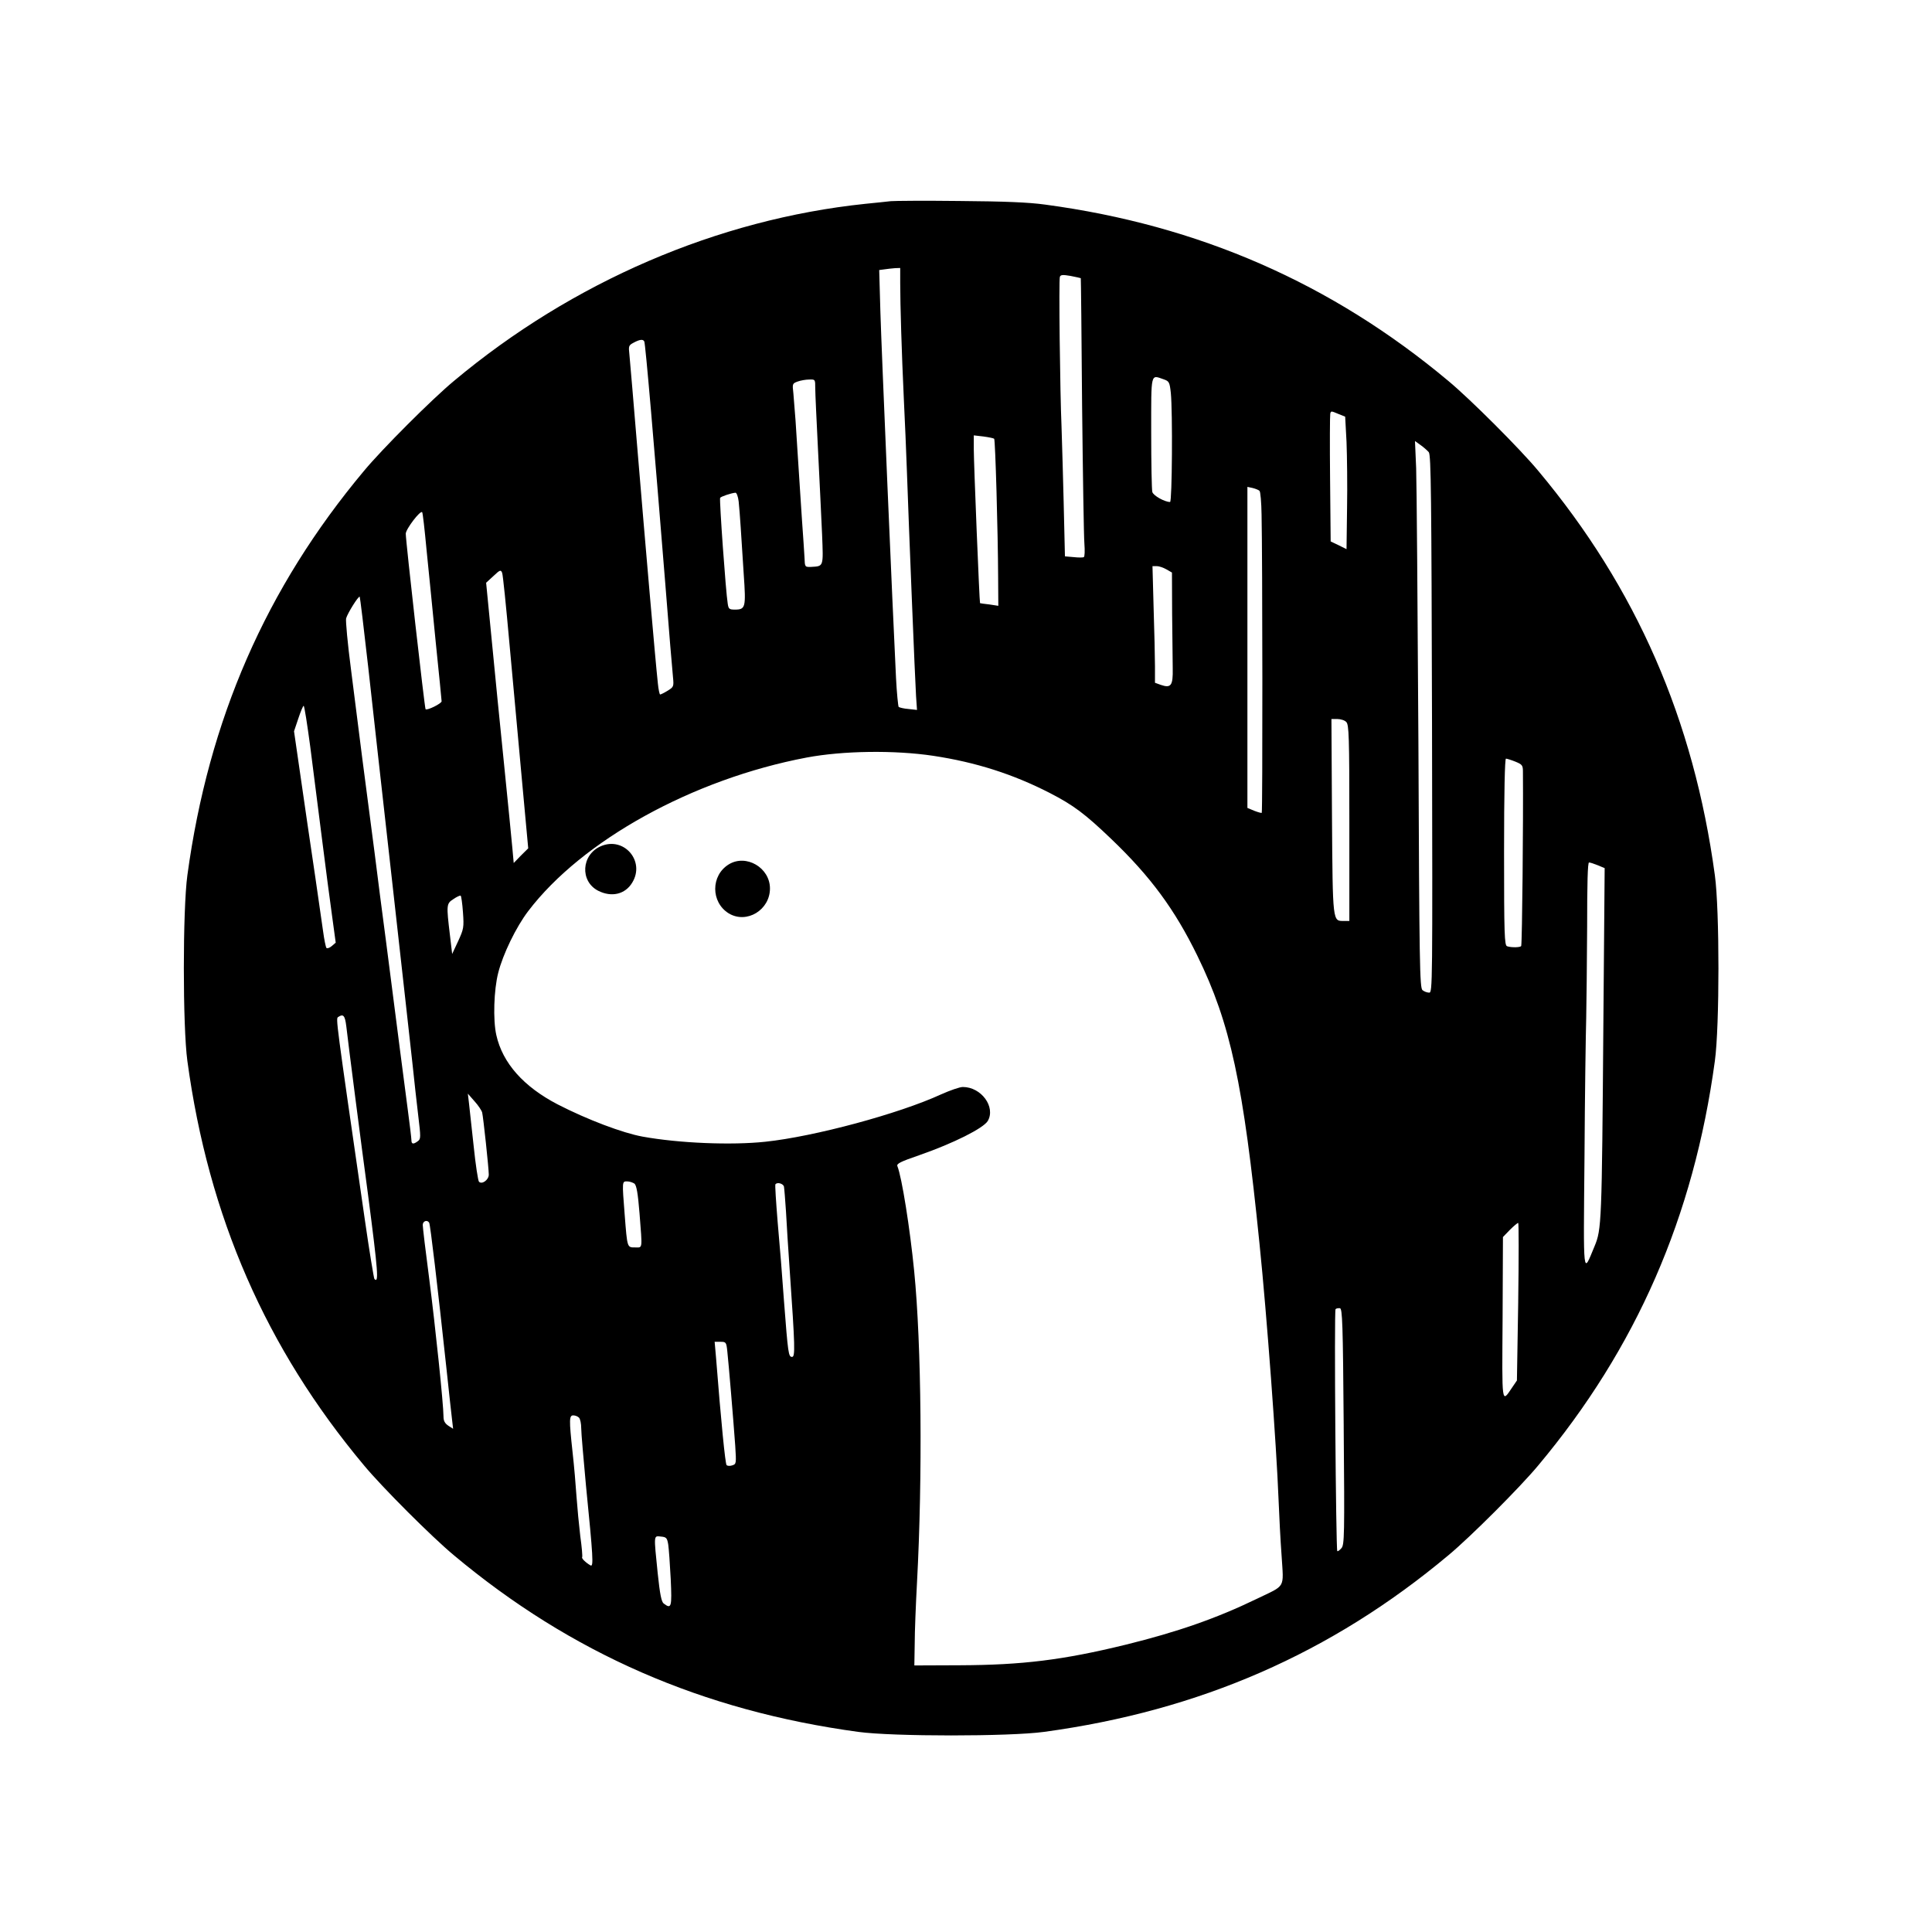
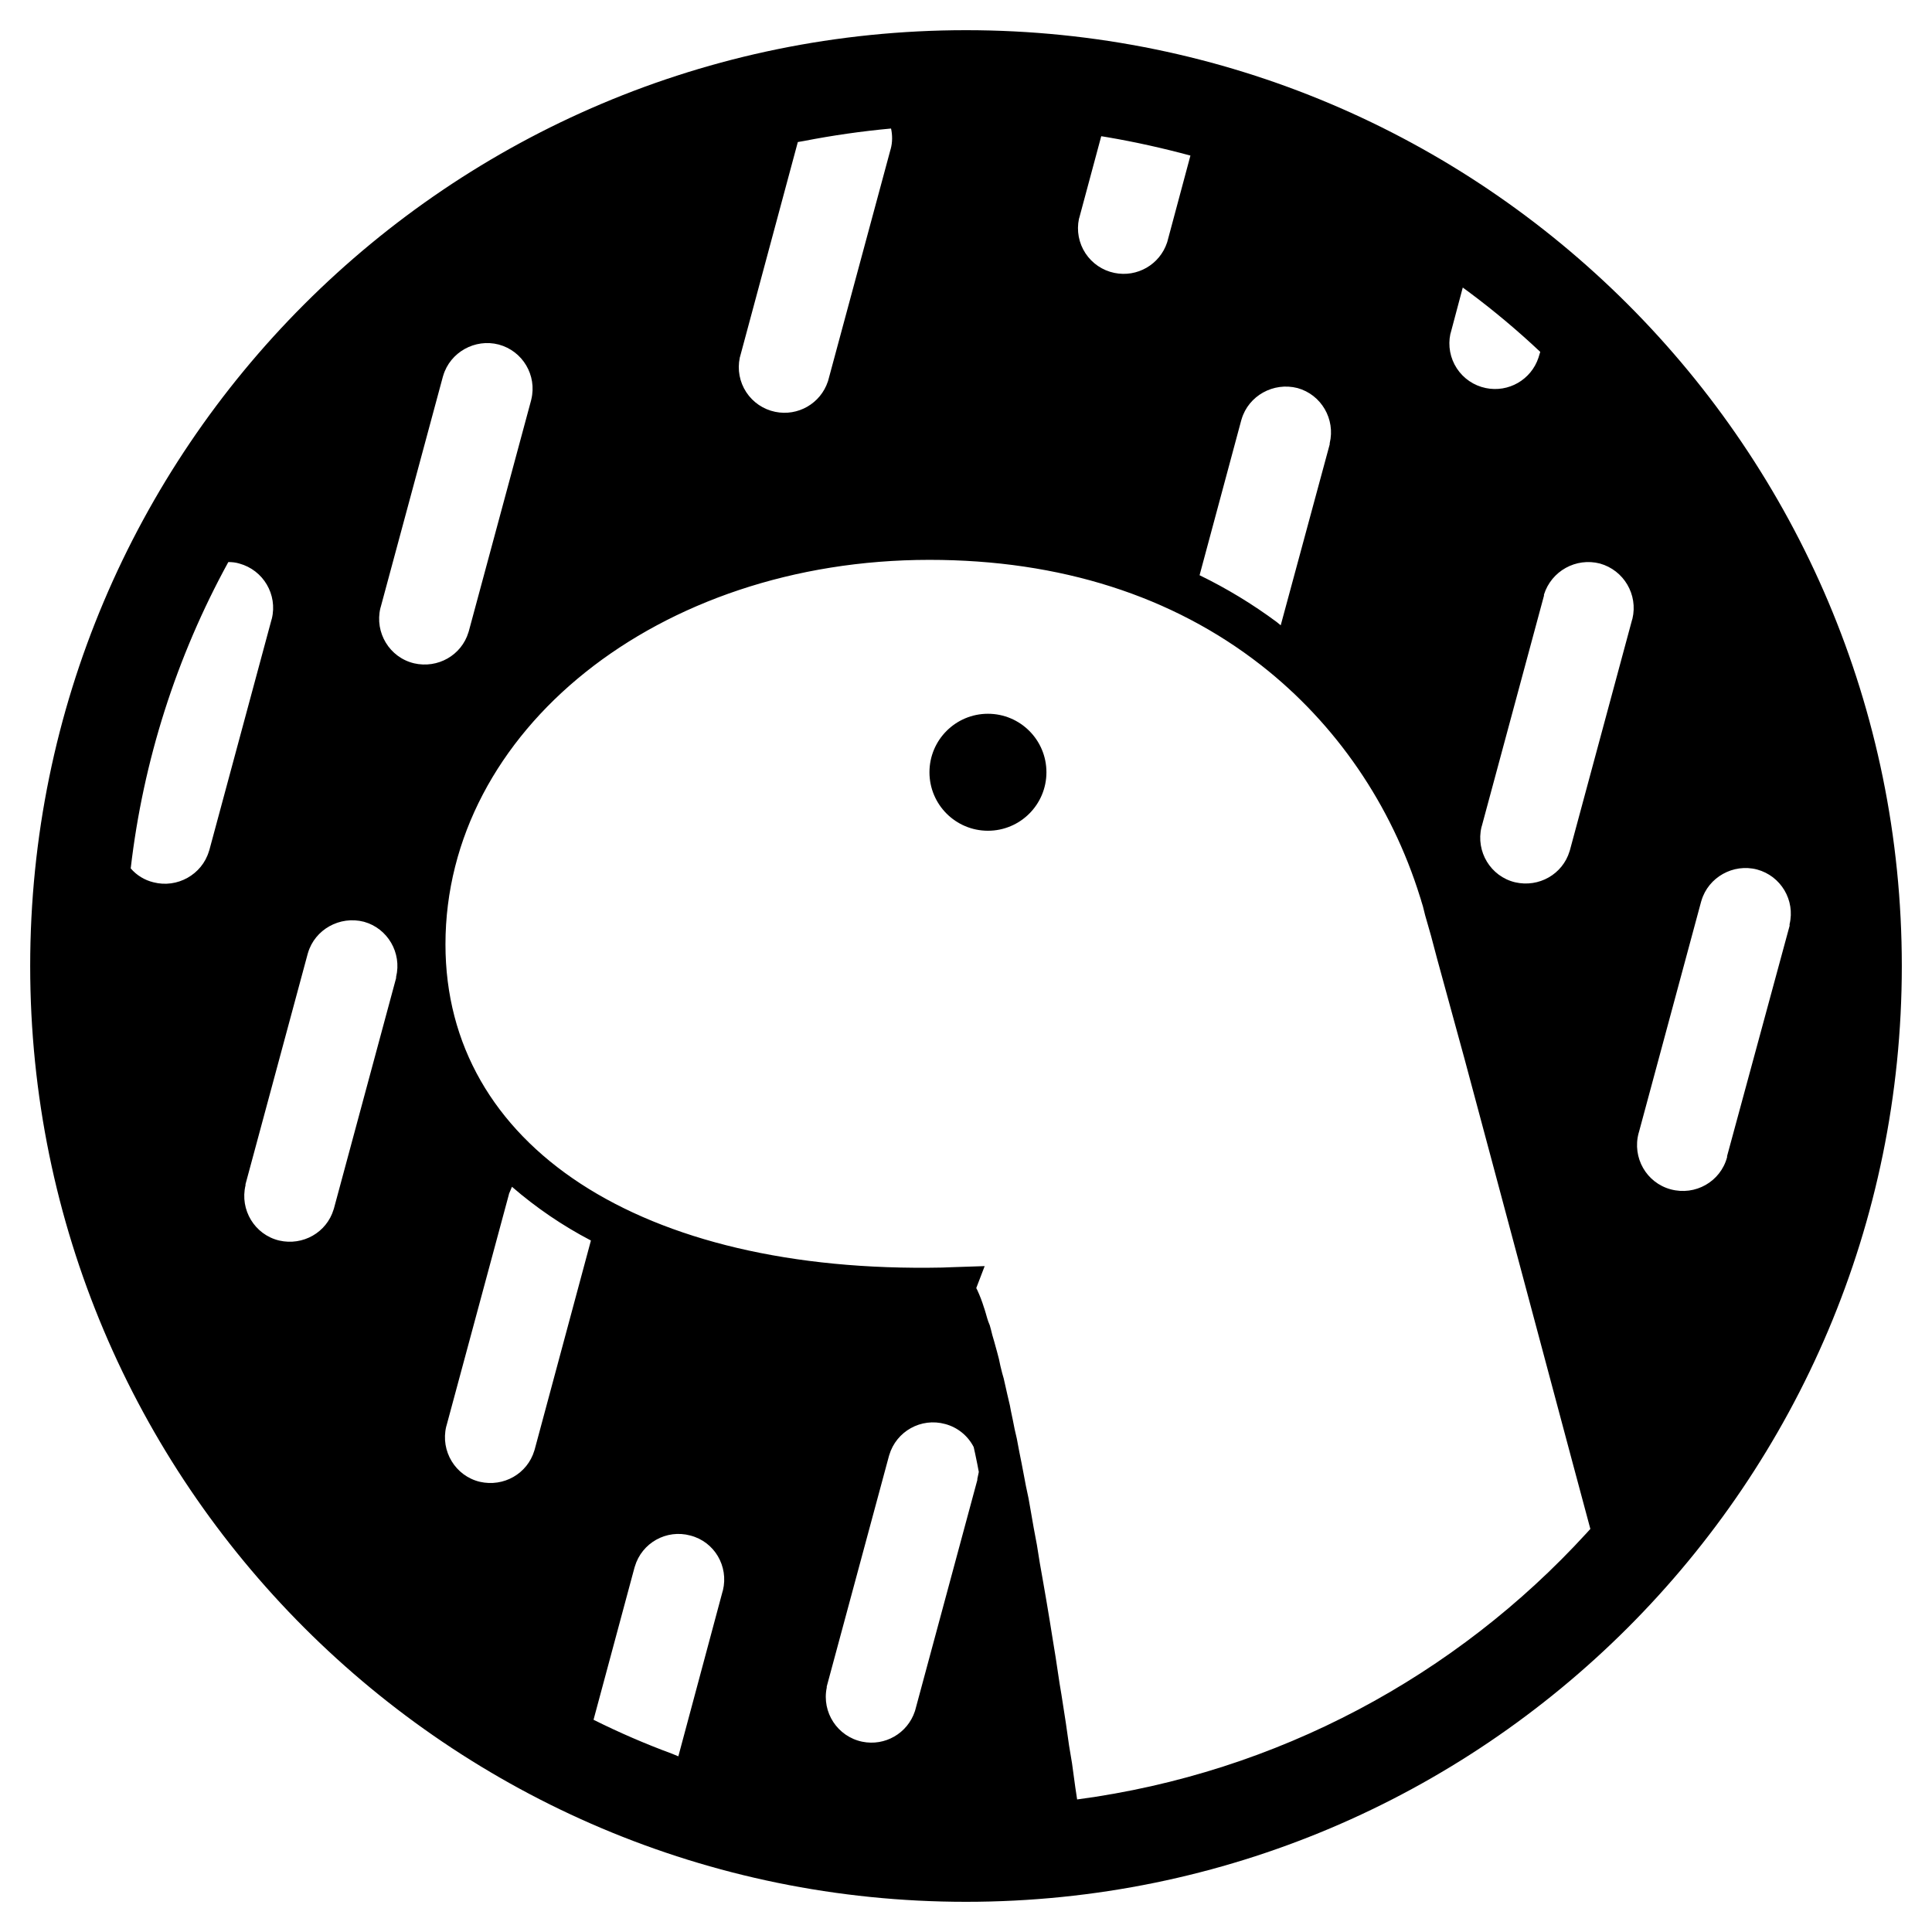
<svg xmlns="http://www.w3.org/2000/svg" viewBox="0 0 128 128">
-   <path d="M59.016 13.328c-.239.024-1 .113-1.688.176-9.777 1.023-19.406 5.164-27.258 11.738-1.449 1.203-4.75 4.504-5.953 5.953-6.5 7.766-10.3 16.48-11.703 26.793-.312 2.29-.312 10.016 0 12.305 1.402 10.312 5.203 19.027 11.703 26.793 1.203 1.45 4.504 4.75 5.953 5.953 7.766 6.5 16.48 10.3 26.793 11.703 2.29.313 10.016.313 12.305 0 10.312-1.402 19.027-5.203 26.793-11.703 1.45-1.203 4.75-4.504 5.953-5.953 6.5-7.766 10.3-16.48 11.7-26.793.316-2.29.316-10.016 0-12.305-1.4-10.312-5.2-19.027-11.7-26.793-1.203-1.449-4.504-4.75-5.953-5.953-7.738-6.476-16.543-10.324-26.719-11.687-1.101-.153-2.699-.215-5.664-.239-2.262-.027-4.328-.011-4.562.012zm.625 5.402c0 1.461.097 4.637.238 7.653.074 1.472.16 3.586.2 4.687.136 3.903.55 14.14.612 15.055l.063.91-.563-.062c-.312-.024-.601-.098-.652-.137-.035-.05-.125-.914-.176-1.926-.222-4.45-.96-21.719-1.035-24.242l-.078-2.777.352-.047c.187-.028.5-.063.699-.078l.34-.012zm11.964-.3c.012.011.051 3.789.086 8.39.051 4.614.114 8.75.153 9.2.035.464.023.863-.04.89-.05.035-.363.035-.675 0l-.574-.05-.086-3.641a692.868 692.868 0 00-.14-4.961c-.099-2.215-.188-9.727-.11-9.914.047-.14.187-.153.71-.063.364.074.665.137.676.149zm-28.921 4.187c.078.113.664 7.004 1.39 16.016.239 3.066.473 5.867.512 6.215.062.636.05.664-.352.914-.222.136-.449.25-.5.25-.035 0-.109-.325-.148-.727-.176-1.625-.852-9.476-1.324-15.152-.278-3.34-.528-6.328-.563-6.653-.062-.55-.05-.601.274-.773.398-.215.625-.25.71-.09zm34.421 2.516c.352.125.387.187.465.898.125 1.25.086 7.227-.05 7.227-.364 0-1.114-.426-1.176-.664-.04-.149-.074-1.922-.074-3.938 0-4.062-.051-3.824.835-3.523zm-23.093.586c0 .336.09 2.199.187 4.164.102 1.96.215 4.449.266 5.527.086 2.176.11 2.098-.727 2.149-.414.011-.414.011-.437-.614-.024-.347-.086-1.437-.164-2.437-.063-1-.211-3.164-.313-4.813a117.11 117.11 0 00-.261-3.64c-.075-.625-.063-.649.273-.774.203-.074.55-.136.777-.136.399-.012.399-.012.399.574zm34.683 1.715l.426.171.09 1.676c.035.914.062 2.89.035 4.38l-.035 2.722-.527-.262-.524-.25-.039-4.152c-.023-2.285-.012-4.223.012-4.313.05-.187.05-.187.562.028zM65.867 29.07c.074.075.25 6.137.262 9.215l.012 1.852-.586-.09c-.34-.04-.614-.074-.625-.086-.04-.027-.414-9.29-.414-10.191v-.926l.636.074c.364.05.676.113.715.152zm28.793.887c.153.176.176 2.914.215 18.016.035 17.343.035 17.793-.188 17.793a.806.806 0 01-.44-.164c-.188-.137-.212-1.649-.274-16.465-.051-8.977-.114-17.13-.149-18.117l-.078-1.801.363.261c.215.153.454.364.551.477zM83.445 32.52c.063.05.125.761.137 1.578.063 2.761.074 19.703.012 19.754-.024.023-.25-.04-.5-.137l-.45-.188v-21.27l.352.075c.188.05.387.125.45.188zm-34.507.699c.035.34.097 1.101.136 1.726.04.614.125 2.016.2 3.102.152 2.2.124 2.34-.587 2.34-.374 0-.425-.04-.476-.414-.125-.739-.563-6.891-.5-6.989.062-.09.715-.312 1.012-.34.078-.011.175.25.215.575zm-20.68 3.191c.137 1.324.41 4.102.613 6.164.211 2.063.387 3.813.387 3.887 0 .152-.965.625-1.063.527-.062-.062-1.312-11.129-1.312-11.629 0-.3.96-1.562 1.086-1.425.039.023.164 1.136.289 2.476zm49.023 1.313l.364.21.011 2.704c.012 1.472.04 3.125.04 3.66.023 1.125-.114 1.312-.79 1.078l-.386-.14V44.16c0-.597-.04-2.336-.09-3.875l-.075-2.777h.29c.148 0 .437.101.636.215zm-43.535 4.851c.227 2.399.586 6.45.824 9l.426 4.63-.488.483-.473.489-.09-.989c-.05-.55-.3-3.097-.562-5.675a1449.23 1449.23 0 01-.824-8.301l-.352-3.602.488-.449c.438-.414.489-.426.575-.2.05.126.261 2.2.476 4.614zm-9.363 1.512c.273 2.465 1 9.016 1.625 14.555s1.21 10.875 1.324 11.875c.102 1 .273 2.515.375 3.379.176 1.46.176 1.562-.023 1.71-.301.227-.426.2-.426-.062 0-.113-.113-1.063-.25-2.086-.227-1.715-.602-4.617-1.438-11.129a740.832 740.832 0 01-.75-5.812c-.25-1.891-.613-4.703-.816-6.254-.2-1.551-.535-4.2-.75-5.914-.223-1.7-.36-3.211-.324-3.375.09-.336.824-1.512.902-1.438.023.035.273 2.074.55 4.55zm-3.828 5.387c.187 1.504.539 4.242.777 6.101.234 1.852.535 4.164.672 5.13l.238 1.75-.262.226c-.148.125-.3.172-.351.125-.047-.051-.149-.551-.223-1.102a995.27 995.27 0 00-1.039-7.129l-.887-6.125.286-.851c.152-.461.312-.836.351-.836.051 0 .238 1.226.438 2.71zm68.64-1.637c.176.176.203.95.203 6.691v6.489h-.351c-.762 0-.75.187-.8-6.914l-.036-6.465h.398c.211 0 .489.086.586.199zm-27.367 2.238c2.824.426 5.29 1.215 7.727 2.465 1.574.813 2.324 1.375 4.074 3.05 2.601 2.49 4.203 4.665 5.703 7.74 2.188 4.476 3.04 8.437 4.113 19.066.489 4.765 1.125 13.402 1.262 16.94.04 1.028.125 2.716.203 3.75.137 2.204.297 1.903-1.64 2.84-2.688 1.302-5.278 2.2-8.688 3.04-4.176 1.023-6.879 1.347-11.004 1.363l-3 .012.024-1.438c0-.789.074-2.625.152-4.062.375-6.965.297-15.754-.188-20.633-.277-2.8-.812-6.2-1.113-6.95-.062-.163.223-.3 1.461-.726 2.266-.789 4.227-1.777 4.527-2.261.54-.926-.425-2.254-1.652-2.254-.21 0-.848.226-1.437.488-2.801 1.289-8.414 2.8-11.653 3.14-2.238.239-5.715.098-8.125-.34-1.312-.238-3.664-1.124-5.629-2.136-2.261-1.176-3.648-2.738-4.062-4.59-.227-1-.164-3 .125-4.125.312-1.238 1.187-3.039 1.988-4.09 3.563-4.687 10.914-8.75 18.453-10.175 2.403-.45 5.801-.5 8.38-.114zm38.57.387c.45.187.5.238.5.664.028 3.414-.05 11.215-.113 11.54-.012.112-.66.124-.937.026-.172-.062-.2-.738-.2-6.254 0-3.949.051-6.175.125-6.175.063 0 .352.09.625.199zm5.465 6.867l.45.188-.086 10.351c-.102 13.192-.114 13.578-.59 14.715-.774 1.863-.735 2.238-.66-5.937.023-4.09.085-8.227.113-9.192.023-.96.047-3.676.062-6.039 0-2.852.035-4.273.125-4.273.075 0 .336.086.586.187zm-75.191 3.113c.074 1.012.047 1.11-.317 1.91l-.398.852-.148-1.25c-.239-2-.239-2.09.234-2.387.215-.152.441-.25.477-.226.039.023.113.523.152 1.101zm-7.73 7.54c.113 1.023.988 7.824 1.44 11.164.673 5.164.723 5.902.423 5.59-.035-.04-.325-1.778-.625-3.864-1.95-13.48-1.938-13.39-1.774-13.492.336-.227.45-.102.535.601zm9.003 5.726c.075.313.438 3.7.438 4.113 0 .348-.45.676-.649.473-.062-.063-.226-1.125-.351-2.348-.137-1.238-.274-2.527-.313-2.863l-.074-.625.438.5c.25.273.472.61.511.75zm10.09 4.711c.137.125.227.625.336 1.977.188 2.437.215 2.25-.297 2.25-.527 0-.515.039-.687-2.165-.176-2.238-.176-2.21.16-2.21.164 0 .375.074.488.148zm9.903.187c.023.125.085.875.136 1.665.04.789.153 2.562.25 3.937.352 5.05.364 5.691.153 5.691-.239 0-.266-.187-.54-3.753a274.195 274.195 0 00-.414-5.165c-.109-1.359-.187-2.5-.148-2.523.137-.152.5-.039.563.148zm-23.504 2.403c.074.113.546 4.113 1.136 9.578.176 1.648.348 3.238.387 3.535l.063.54-.313-.2c-.238-.164-.324-.324-.324-.613 0-.79-.54-5.977-.95-9.153-.238-1.8-.425-3.386-.425-3.539 0-.261.3-.363.426-.148zm72.152 5.226l-.086 5.227-.313.46c-.714 1.052-.675 1.25-.636-4.6l.023-5.364.461-.477c.25-.25.5-.46.55-.46.04 0 .04 2.351 0 5.214zm-11.563 8.29c.063 7.265.047 7.828-.152 8.05-.125.137-.238.227-.273.188-.09-.098-.215-15.942-.114-16.028.051-.05.176-.074.29-.062.16.035.199.926.25 7.851zm-40.835-4.977c.085.773.398 4.488.523 6.238.074 1.176.074 1.215-.2 1.3-.148.052-.324.04-.374-.022-.086-.09-.364-2.864-.7-7.141l-.09-1.024h.391c.36 0 .387.024.45.649zm-9.829 4.375c.086.09.149.402.149.715 0 .324.152 2.011.312 3.761.477 4.79.516 5.438.301 5.313-.324-.188-.613-.473-.55-.547.027-.05-.024-.676-.126-1.39a65.54 65.54 0 01-.25-2.626c-.047-.722-.16-2.05-.261-2.937-.239-2.188-.223-2.438.05-2.438a.59.59 0 01.375.149zm5.914 8.414c.04.277.114 1.3.164 2.277.086 1.875.047 2.012-.464 1.625-.149-.113-.25-.586-.399-2.011-.261-2.579-.277-2.477.211-2.426.363.035.414.086.488.535zm0 0" />
-   <path d="M39.809 56.063c-1.301.562-1.399 2.328-.176 2.953.89.449 1.789.234 2.254-.54.875-1.425-.551-3.074-2.078-2.413zm8.476 1.203c-1.2.734-1.2 2.511 0 3.25 1.188.71 2.727-.227 2.727-1.653 0-1.375-1.575-2.3-2.727-1.597zm0 0" />
+   <path d="M64 2C29.755 2 2 29.755 2 64c0 34.245 27.755 62 62 62 34.245 0 62-27.755 62-62 0-34.245-27.755-62-62-62zm32.09 20.126.023-.073.799-3.003.363.266a53.424 53.424 0 0 1 4.771 3.997l-.097.314-.022.073a3.03 3.03 0 0 1-3.488 2.01 3.02 3.02 0 0 1-2.349-3.584zm-13.853 5.716.023-.073c.46-1.55 2.107-2.47 3.705-2.059 1.574.436 2.519 2.059 2.131 3.657v.073l-3.245 11.988-.266-.218a32.286 32.286 0 0 0-5.11-3.1zM71.484 14.497l.023-.073 1.453-5.4.436.072c1.84.315 3.681.727 5.473 1.211l-1.526 5.691-.022.073a3.03 3.03 0 0 1-3.488 2.01 3.02 3.02 0 0 1-2.349-3.584zM49.009 23.7l.023-.073 3.826-14.216.412-.072a57.938 57.938 0 0 1 5.764-.824c.097.436.097.92-.023 1.356l-.022.073-4.117 15.258-.023.073a3.03 3.03 0 0 1-3.488 2.01 3.02 3.02 0 0 1-2.349-3.584zM13.843 56.395c-.46 1.55-2.107 2.47-3.681 2.058a2.867 2.867 0 0 1-1.502-.92 55.517 55.517 0 0 1 6.467-20.295c.242 0 .484.023.726.097a3.042 3.042 0 0 1 2.156 3.657l-.023.073-4.117 15.258zm12.4 8.33v.074l-4.117 15.258-.023.072c-.46 1.526-2.034 2.422-3.608 2.059-1.623-.388-2.616-2.034-2.229-3.657v-.073L20.384 63.2l.022-.073c.46-1.55 2.107-2.47 3.706-2.058 1.574.436 2.519 2.058 2.131 3.657zm1.187-20.78c-1.623-.387-2.616-2.034-2.228-3.656l.022-.073 4.117-15.258.023-.073c.46-1.55 2.107-2.47 3.681-2.058a3.028 3.028 0 0 1 2.156 3.633l-.023.096-4.117 15.258-.023.073c-.46 1.526-2.034 2.422-3.608 2.059zm7.992 52.096-.023.072c-.46 1.526-2.034 2.422-3.608 2.06-1.623-.388-2.616-2.035-2.228-3.658l.022-.073 4.117-15.258.023-.097.194-.46a27.216 27.216 0 0 0 5.231 3.56zm12.473 9.324-.023.073-2.93 10.923-.412-.17a51.943 51.943 0 0 1-5.207-2.252l2.712-10.075.023-.073a3.011 3.011 0 0 1 3.681-2.058c1.599.412 2.543 2.034 2.156 3.633zm16.929-7.726-.073.34v.072l-4.117 15.258-.023.073a3.03 3.03 0 0 1-3.487 2.01 3.032 3.032 0 0 1-2.35-3.584v-.073l4.118-15.258.022-.073a3.026 3.026 0 0 1 3.706-2.059 2.984 2.984 0 0 1 1.889 1.526l.097.436.145.702.097.51zm40.276 3.948c-8.622 9.421-20.441 15.863-33.737 17.631l-.121-.8-.218-1.598-.194-1.162-.218-1.526-.29-1.865-.121-.726-.266-1.768-.17-1.042-.218-1.356-.218-1.308-.218-1.26-.218-1.234-.194-1.211-.218-1.163-.194-1.114-.145-.823-.17-.8-.096-.508-.194-1.017-.146-.727-.169-.896-.145-.63-.12-.605-.122-.581-.073-.388-.17-.726-.12-.533-.121-.533-.097-.339-.12-.484-.098-.46-.12-.46-.121-.437-.073-.266-.121-.412-.097-.387-.073-.266-.097-.243-.072-.218-.097-.339-.073-.242-.049-.145a9.113 9.113 0 0 0-.435-1.138l-.073-.145.557-1.454-2.204.073-.605.023c-20.006.412-32.915-8.09-32.915-21.409 0-14.12 14.047-25.478 32.066-25.478 8.67 0 16.105 2.398 21.966 6.975 4.989 3.9 8.646 9.276 10.535 15.355l.048.145.048.17.097.314.145.582.388 1.356.411 1.55.703 2.567 1.114 4.069 1.792 6.684 2.035 7.605 3.269 12.23 1.235 4.601zm3.052-60.595-.023.073-4.117 15.258-.023.073c-.46 1.525-2.034 2.421-3.609 2.058-1.622-.387-2.615-2.034-2.228-3.657l.023-.073 4.117-15.258v-.072a3.078 3.078 0 0 1 3.705-2.059 3.062 3.062 0 0 1 2.156 3.657zm10.414 20.344-4.142 15.258v.073c-.436 1.623-2.107 2.567-3.73 2.131-1.622-.436-2.567-2.107-2.13-3.73l.022-.072 4.117-15.258.023-.073c.46-1.55 2.107-2.47 3.681-2.059a3.028 3.028 0 0 1 2.156 3.633zM69.329 51.164a3.875 3.875 0 0 1-3.875 3.875 3.875 3.875 0 0 1-3.875-3.875 3.875 3.875 0 0 1 3.875-3.875 3.875 3.875 0 0 1 3.875 3.875z" />
</svg>
